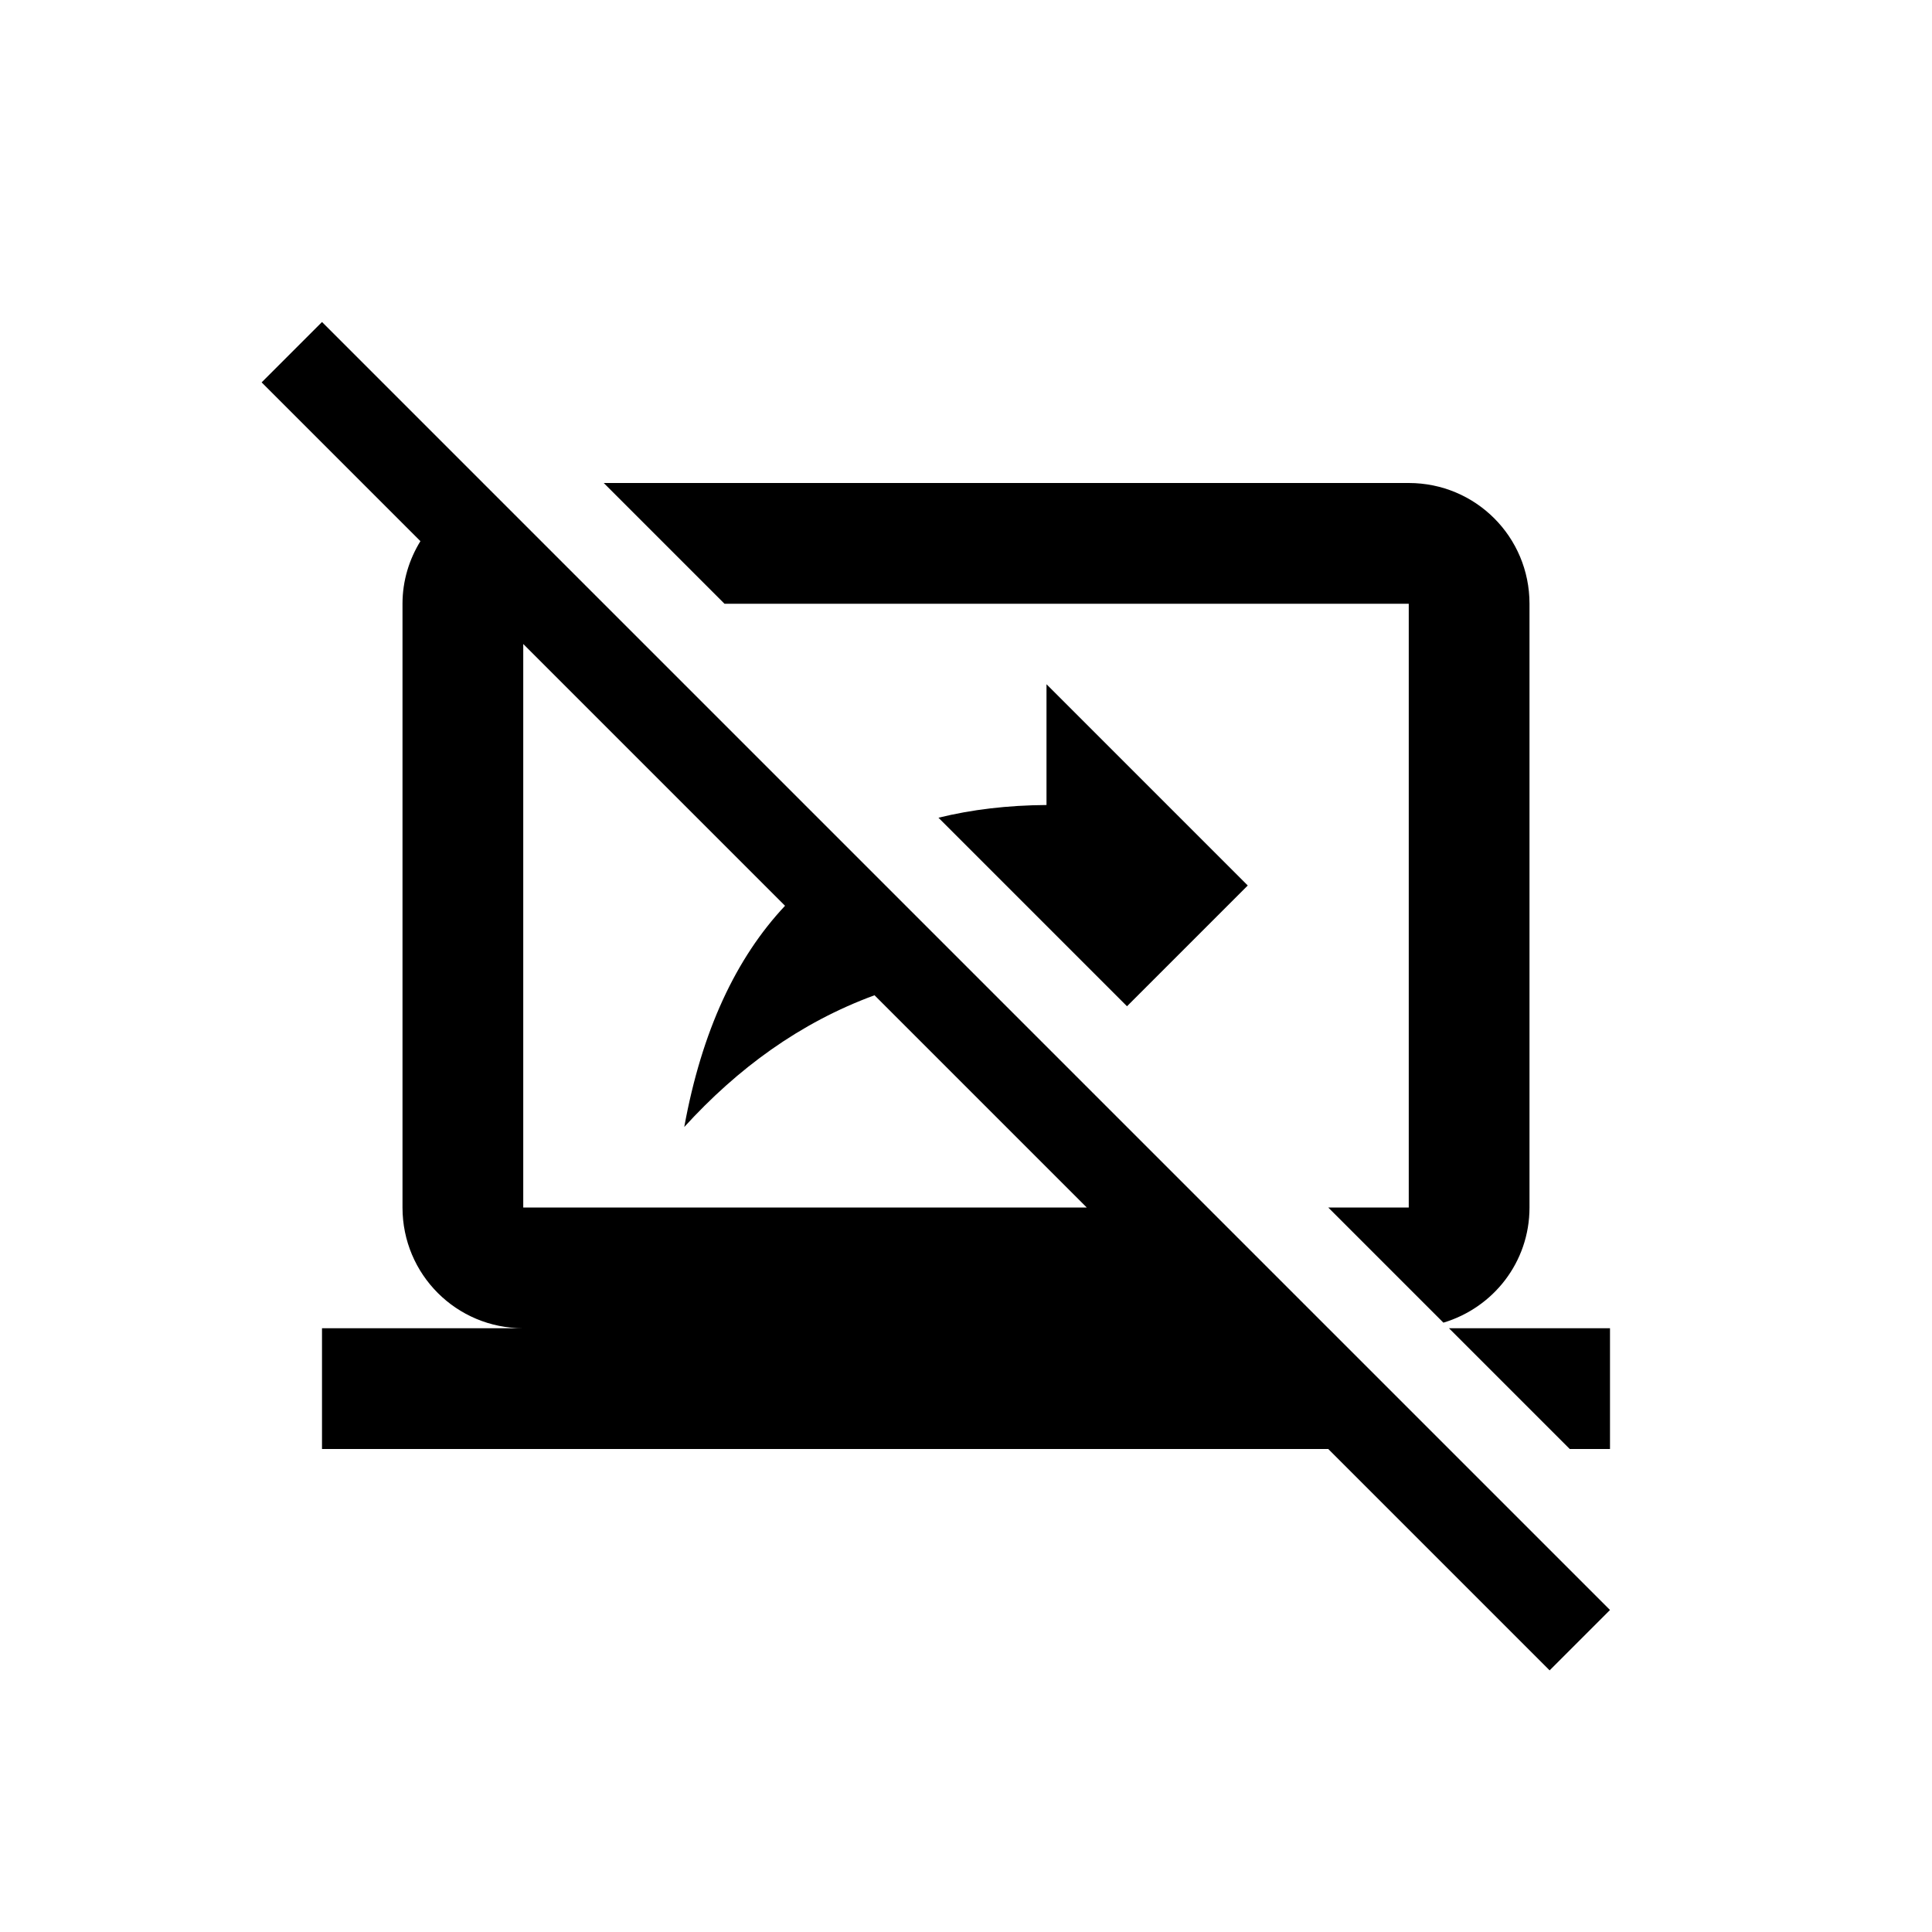
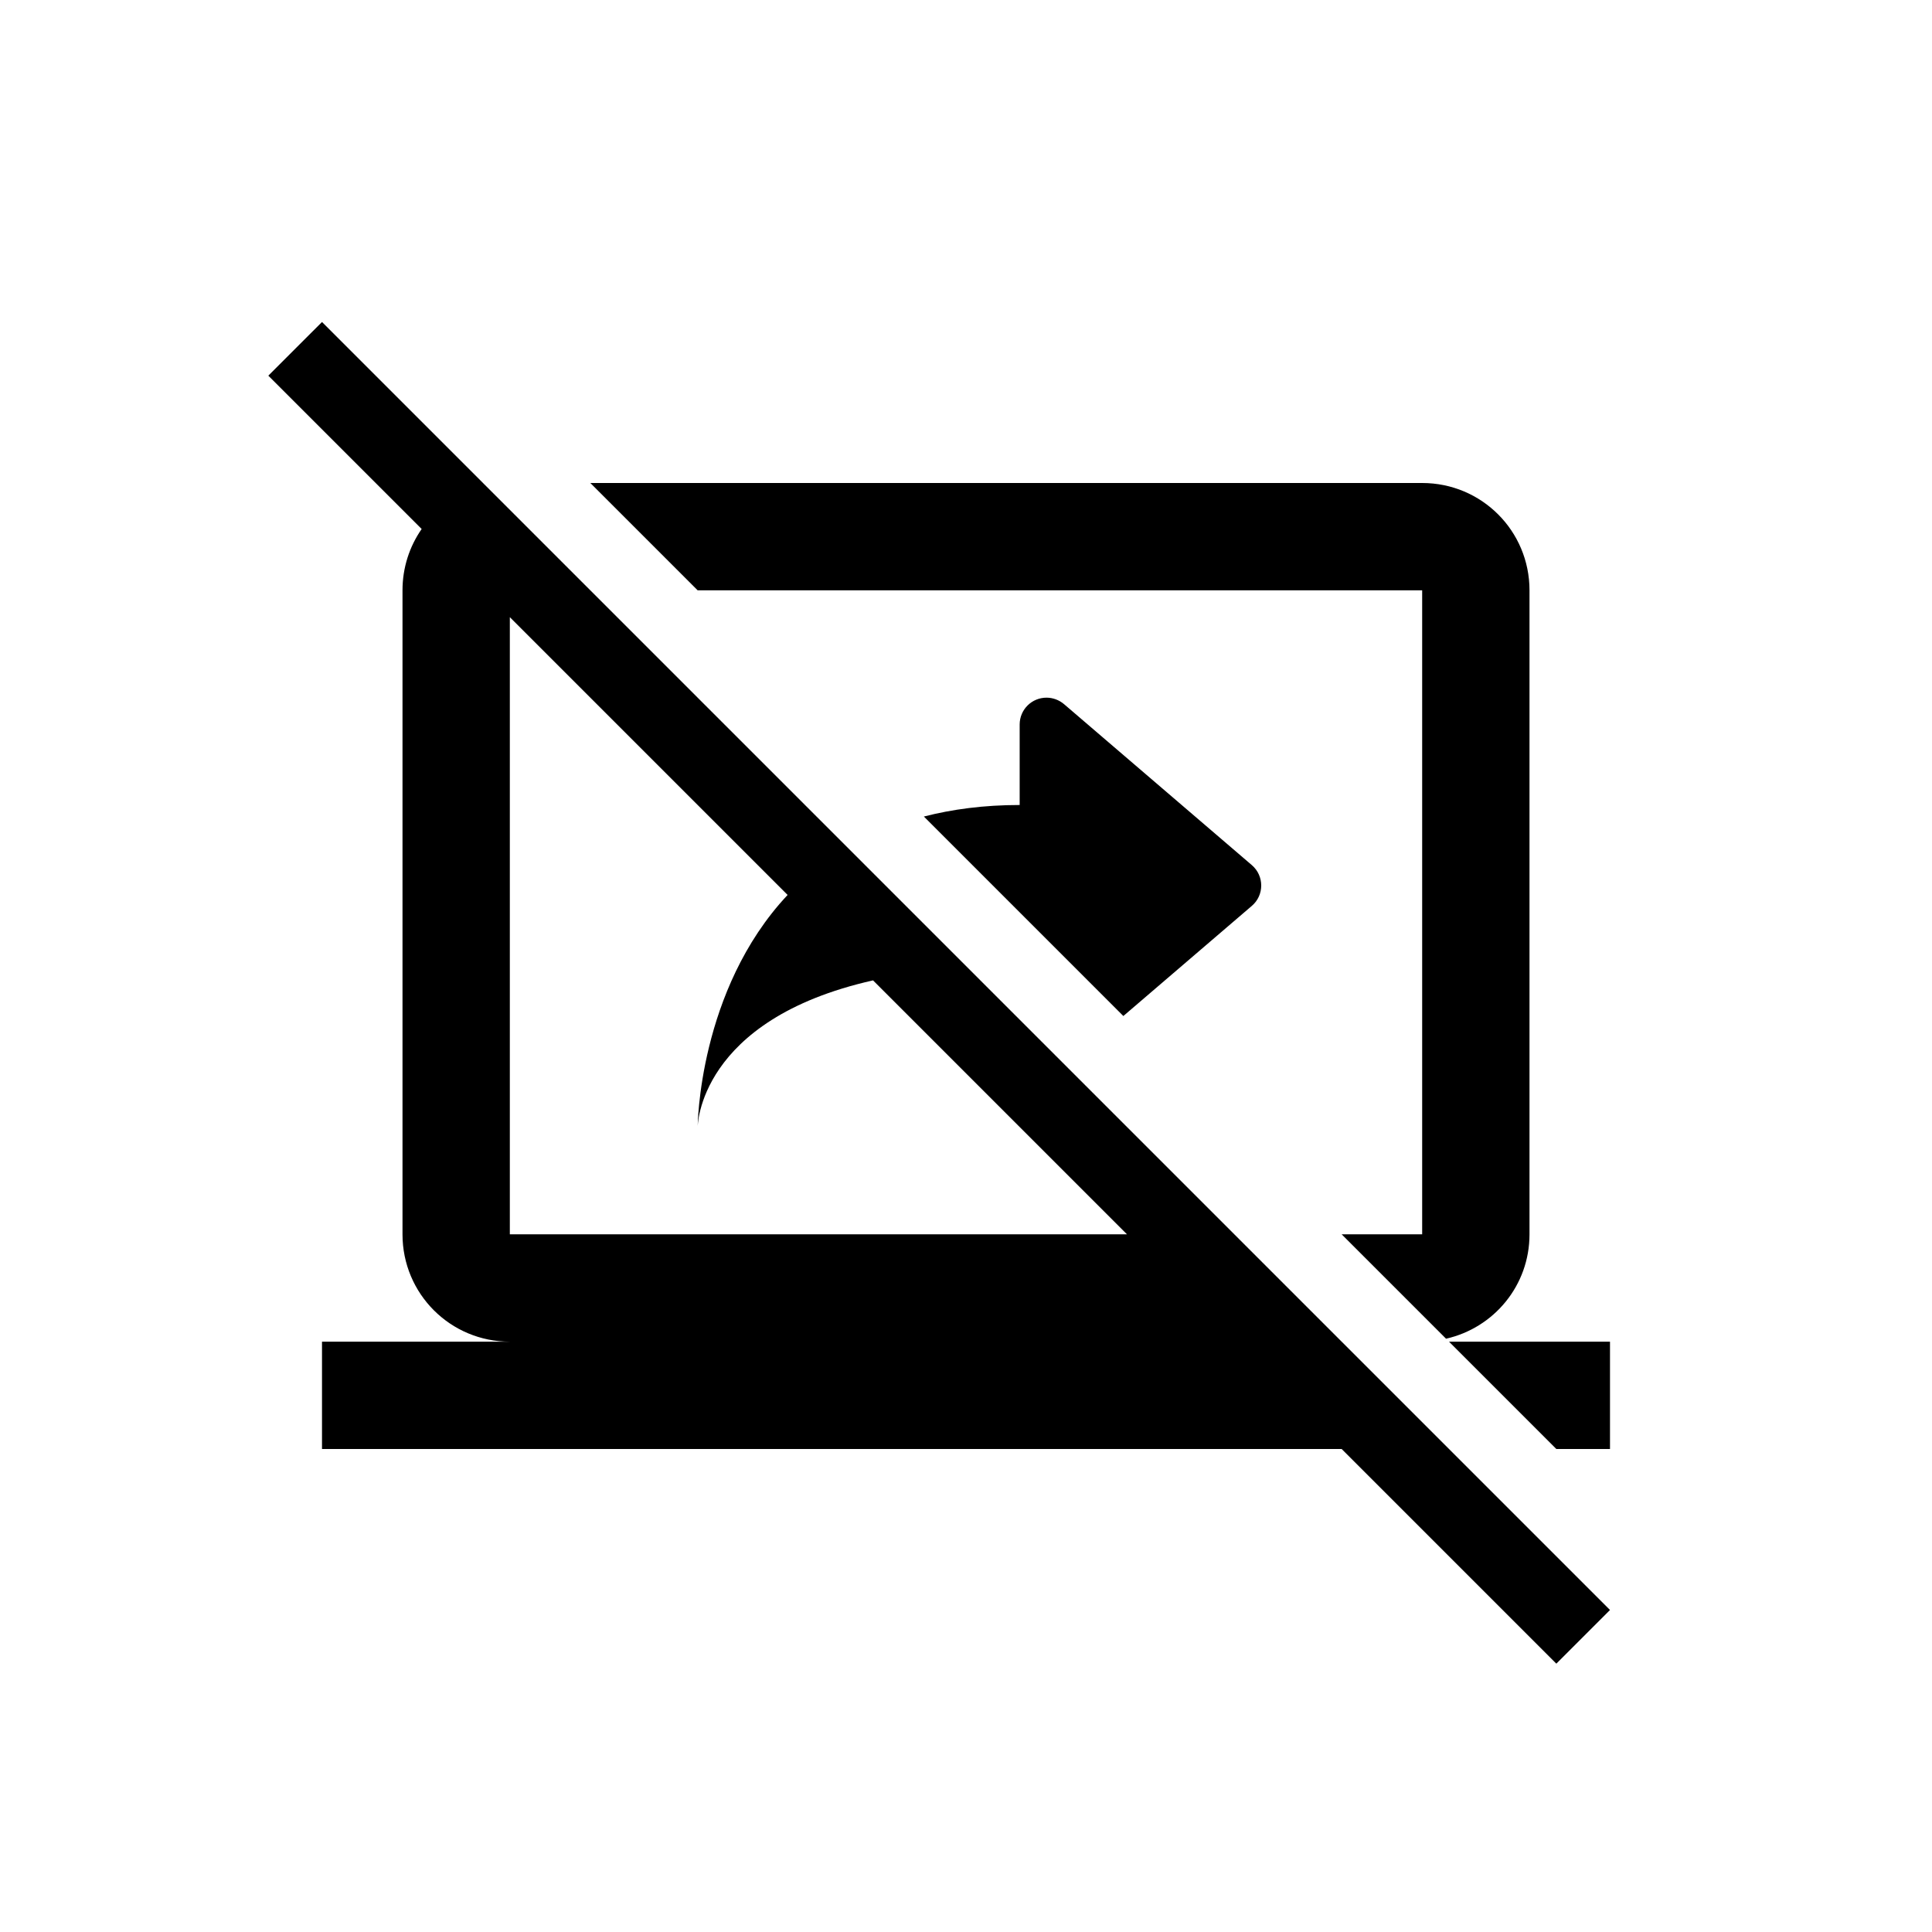
- <svg xmlns="http://www.w3.org/2000/svg" width="48px" height="48px" viewBox="0 0 48 48" version="1.1" id="SVGRoot">
-   <defs id="defs7678" />
+ <svg xmlns="http://www.w3.org/2000/svg" width="36px" height="36px" viewBox="0 0 36 36" version="1.1" id="SVGRoot">
+   <defs id="defs2412" />
  <g id="layer1">
-     <path style="opacity:1;fill:#000000;fill-opacity:1;stroke:none;stroke-width:0.273;stroke-linecap:round;stroke-linejoin:round;stroke-miterlimit:4;stroke-dasharray:none;stroke-dashoffset:0;stroke-opacity:1;paint-order:markers fill stroke" d="m 8,8 -1.5,1.5 3.945,3.945 C 10.167,13.897 10,14.427 10,15 v 15 c 0,1.662 1.338,3 3,3 H 8 v 3 H 33 L 38.5,41.5 40,40 Z m 7,4 3,3 h 17 v 15 h -2 l 2.861,2.861 C 37.098,32.491 38,31.36 38,30 V 15 c 0,-1.662 -1.338,-3 -3,-3 z m -2,4 6.504,6.504 C 18.285,23.802 17.435,25.613 17,28 c 1.327,-1.455 2.871,-2.591 4.727,-3.273 L 27,30 H 13 Z m 13,1 v 1 2 c -0.966,0.007 -1.859,0.113 -2.684,0.316 L 28,25 31,22 Z m 10,16 3,3 h 1 v -3 z" id="path9716" />
+     <path style="opacity:1;fill:#000000;fill-opacity:1;stroke:none;stroke-width:1.537;stroke-linecap:round;stroke-linejoin:round;stroke-miterlimit:4;stroke-dasharray:none;stroke-dashoffset:0;stroke-opacity:1;paint-order:markers fill stroke" d="M 6,6 5,7 7.857,9.857 C 7.632,10.181 7.5,10.574 7.5,11 v 12 c 0,1.108 0.892,2 2,2 H 6 v 2 h 19 l 4,4 1,-1 z m 5,3 2,2 H 26.5 V 23 H 25 l 1.945,1.945 C 27.837,24.743 28.5,23.954 28.5,23 V 11 c 0,-1.108 -0.892,-2 -2,-2 z m -1.5,2.5 5.176,5.176 C 13.01,18.451 13,21 13,21 c 0,0 0.004,-1.998 3.268,-2.732 L 21,23 H 9.5 Z M 19.504,13 C 19.226,12.998 19,13.222 19,13.5 V 15 c -0.669,0 -1.26,0.08 -1.785,0.215 l 3.717,3.717 2.395,-2.053 c 0.232,-0.199 0.232,-0.558 0,-0.758 l -3.5,-3 C 19.736,13.044 19.622,13.001 19.504,13 Z M 27,25 l 2,2 h 1 v -2 z" id="path2287" />
  </g>
</svg>
